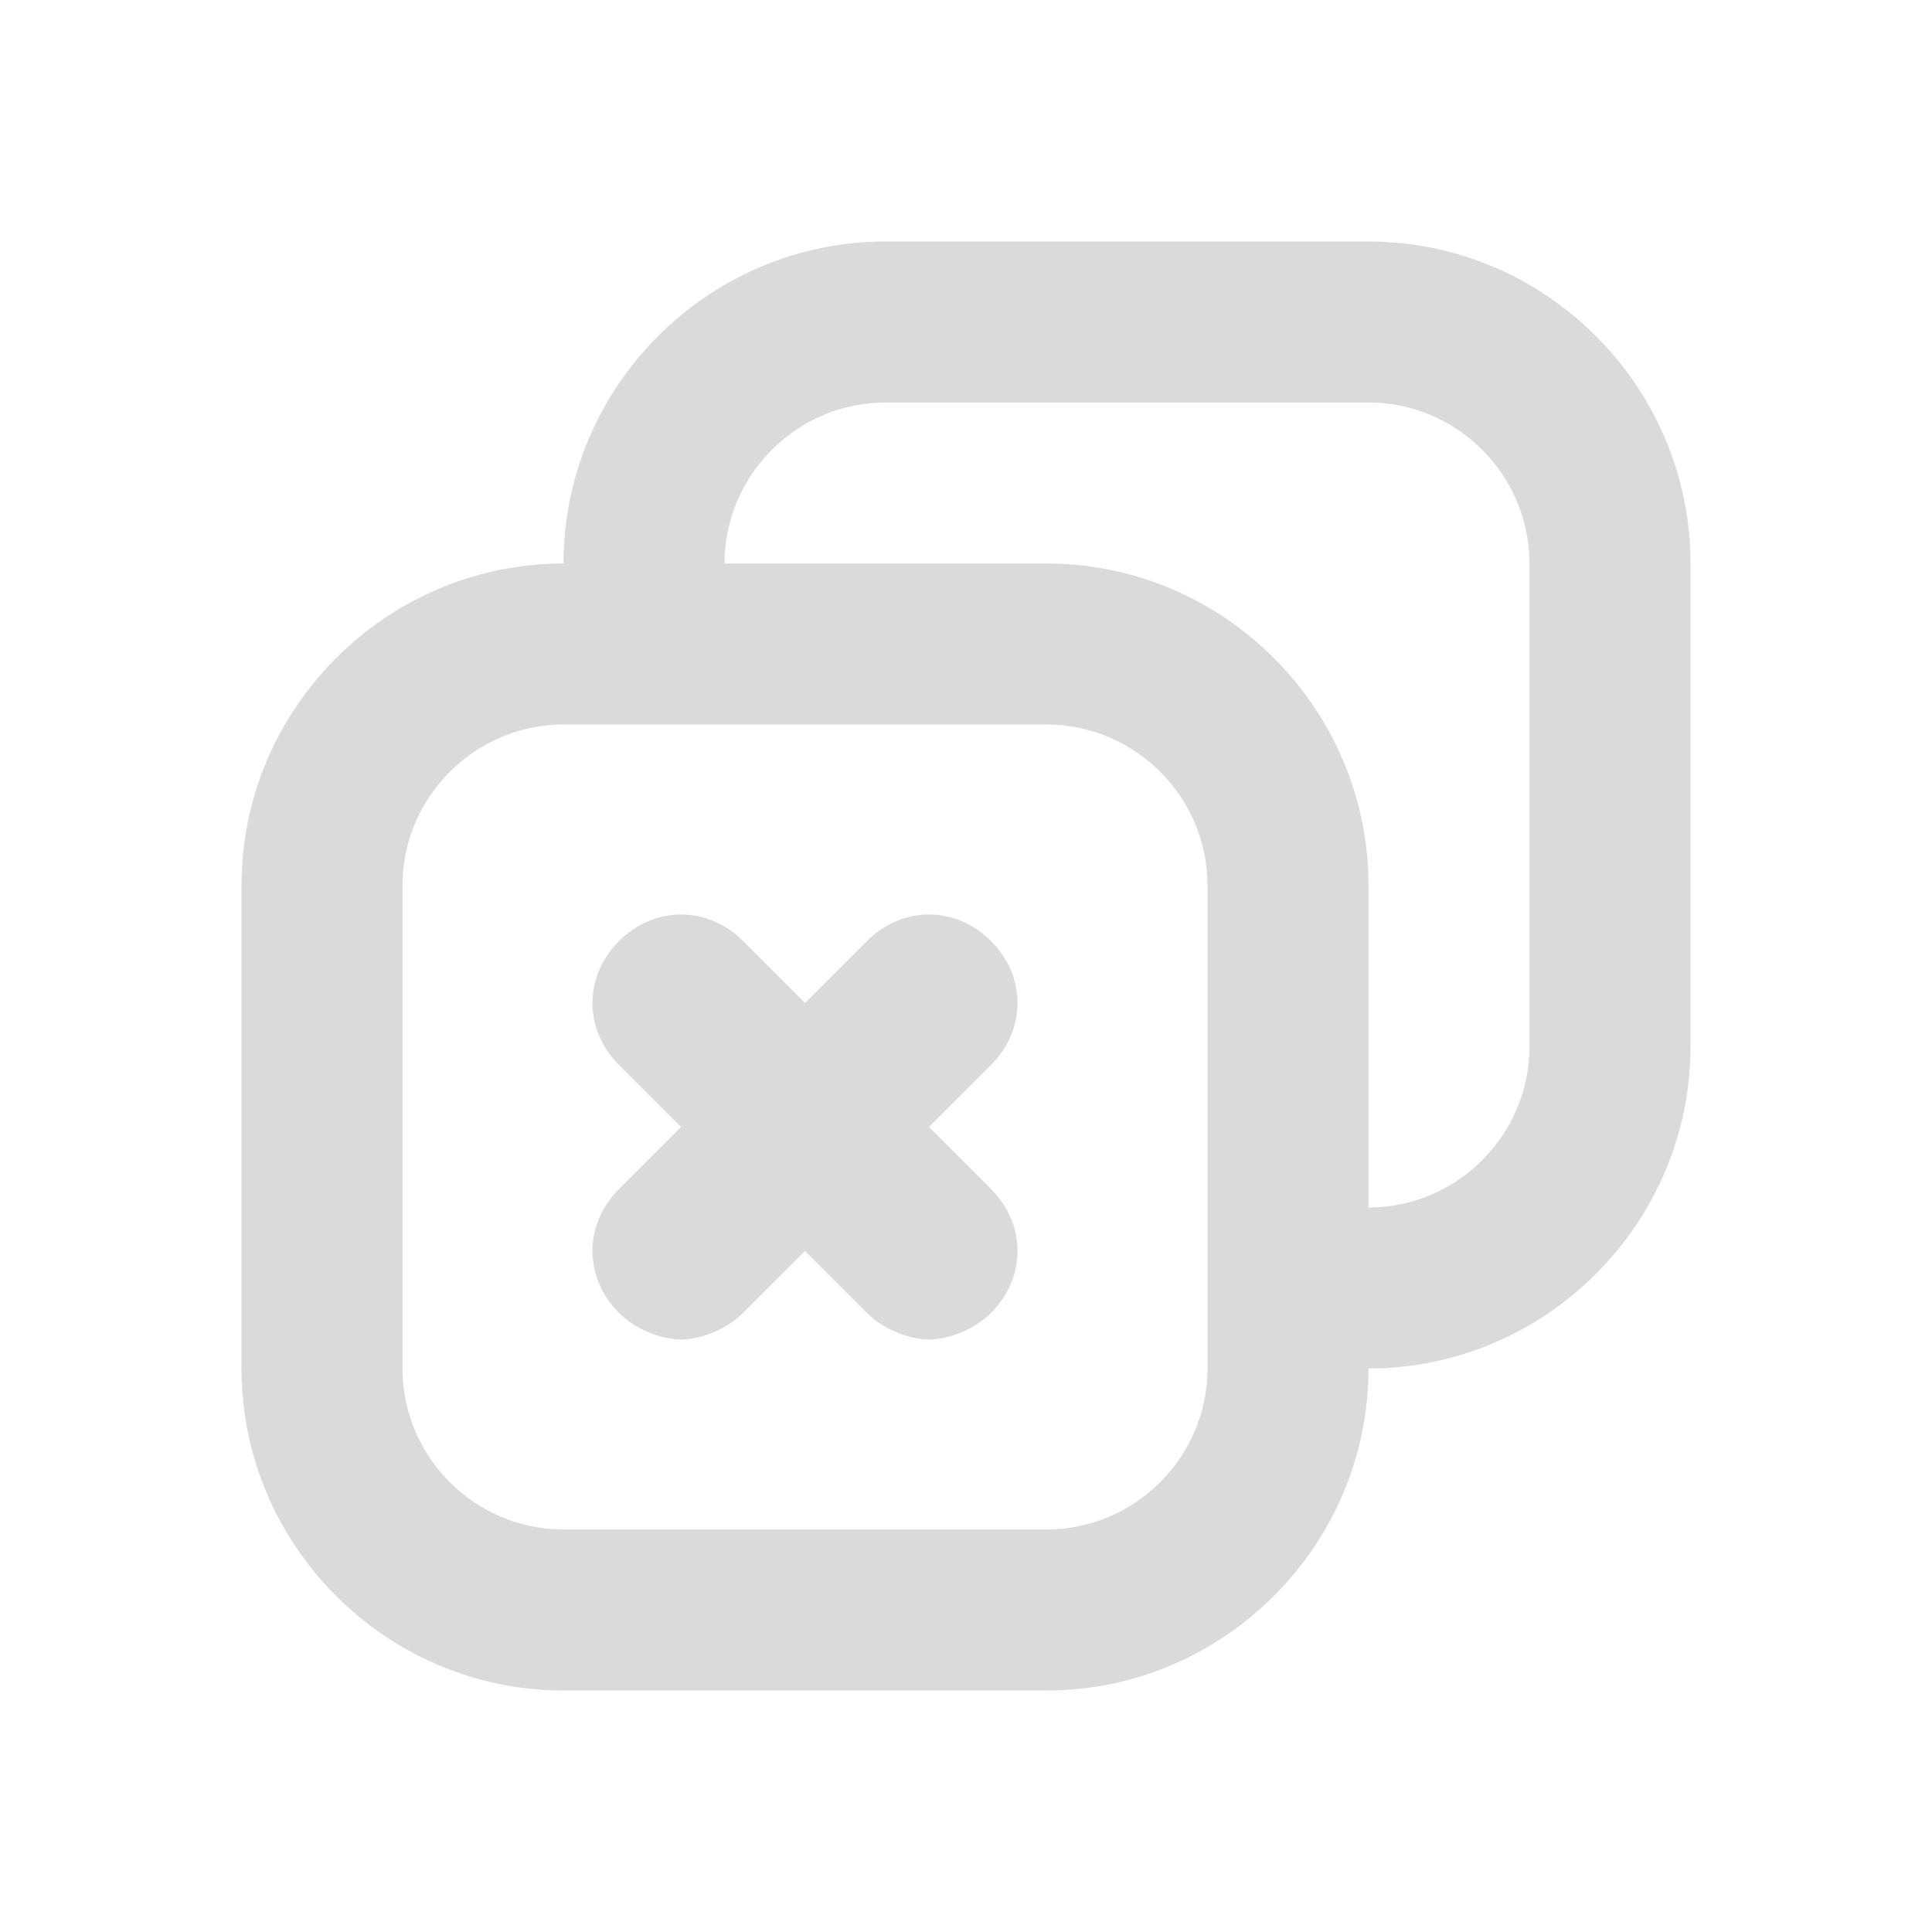
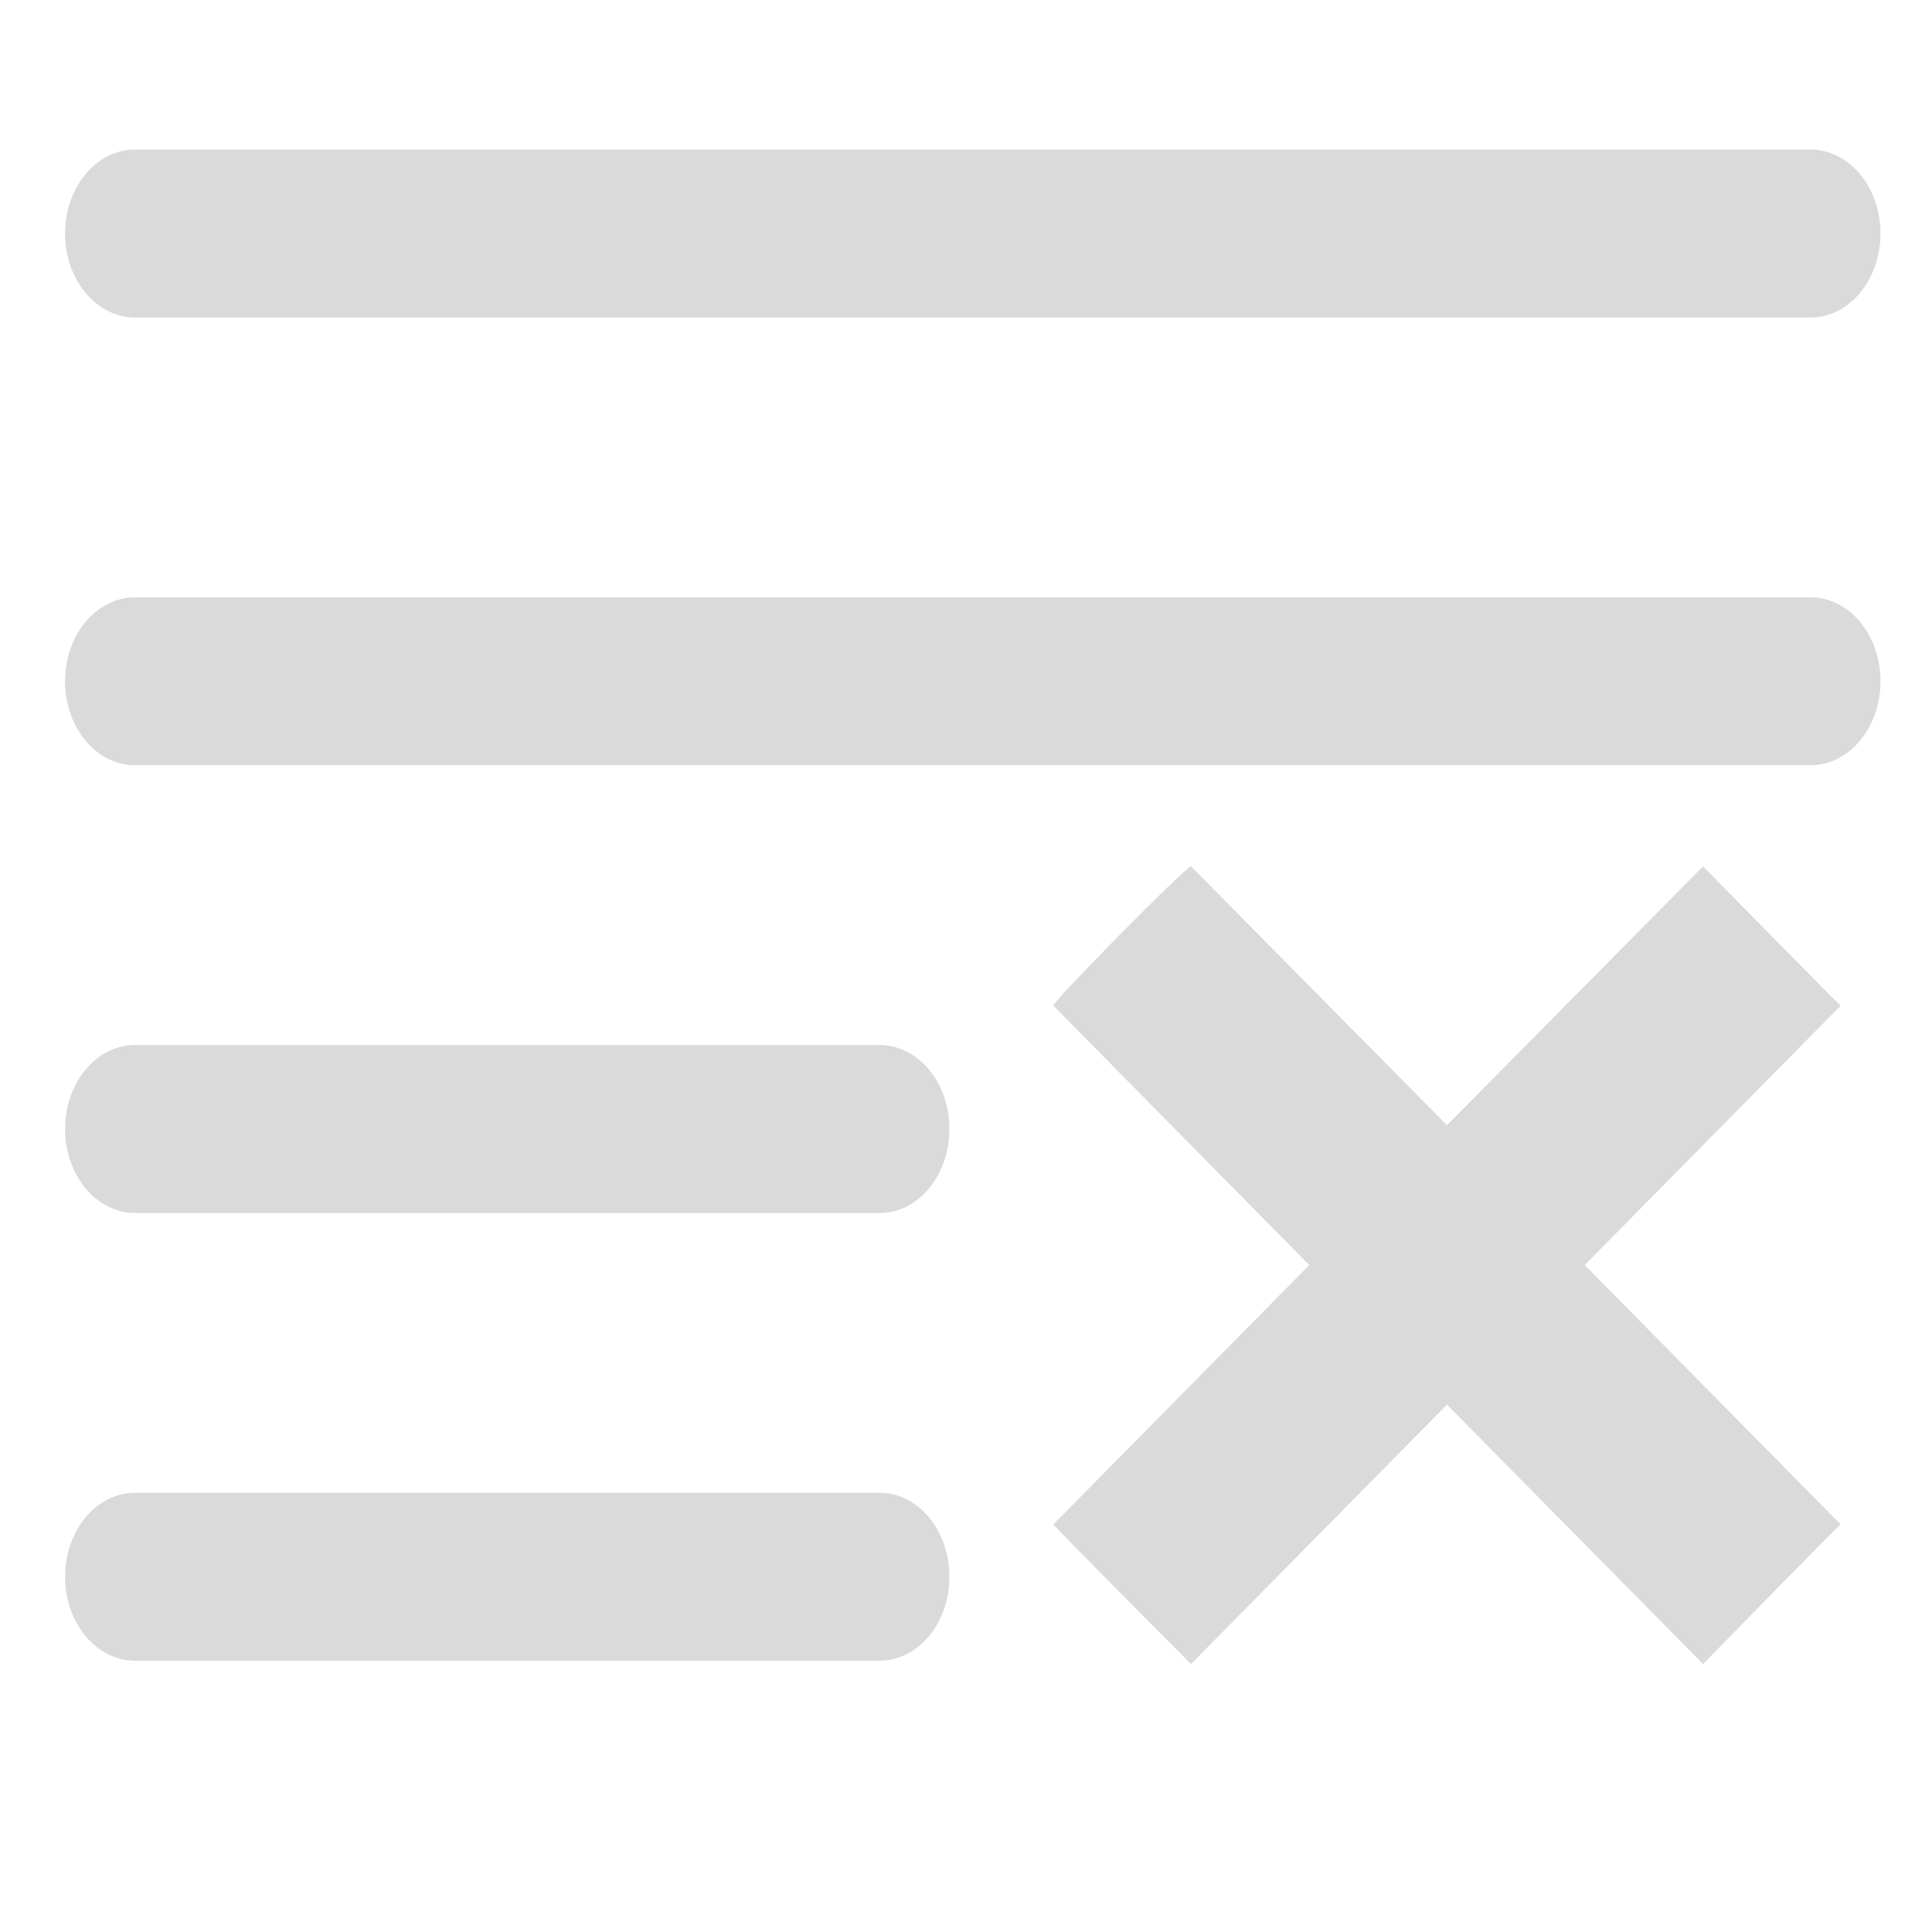
- <svg xmlns="http://www.w3.org/2000/svg" width="800px" height="800px" viewBox="0 0 24 24" version="1.1">
-   <g id="Layer_2">
-     <g fill="#dadada">
-       <path transform="translate(10, 14) scale(1.1) translate(-10, -14)" d="M12.1,11.9c-0.4-0.4-1-0.4-1.4,0L10,12.6l-0.7-0.7c-0.4-0.4-1-0.4-1.4,0s-0.4,1,0,1.4L8.6,14l-0.7,0.7 c-0.4,0.4-0.4,1,0,1.4c0.2,0.2,0.5,0.3,0.7,0.3s0.5-0.1,0.7-0.3l0.7-0.7l0.7,0.7c0.2,0.2,0.5,0.3,0.7,0.3s0.5-0.1,0.7-0.3 c0.4-0.4,0.4-1,0-1.4L11.4,14l0.7-0.7C12.5,12.9,12.5,12.3,12.1,11.9z" />
-       <path d="M17,3h-6C8.8,3,7,4.8,7,7c-2.2,0-4,1.8-4,4v6c0,2.2,1.8,4,4,4h6c2.2,0,4-1.8,4-4c2.2,0,4-1.8,4-4V7C21,4.8,19.2,3,17,3z M15,16v1c0,1.1-0.9,2-2,2H7c-1.1,0-2-0.9-2-2v-6c0-1.1,0.9-2,2-2h1h5c1.1,0,2,0.9,2,2V16z M19,13c0,1.1-0.9,2-2,2v-4 c0-2.2-1.8-4-4-4H9c0-1.1,0.9-2,2-2h6c1.1,0,2,0.9,2,2V13z" />
-     </g>
-   </g>
+ <svg xmlns="http://www.w3.org/2000/svg" viewBox="0 0 24 24" width="800px" height="800px">
+   <path fill-rule="evenodd" clip-rule="evenodd" d="M 0.808 2.901 C 0.808 2.324 1.198 1.858 1.676 1.858 L 22.491 1.858 C 22.972 1.858 23.36 2.324 23.36 2.901 C 23.36 3.476 22.972 3.944 22.491 3.944 L 1.676 3.944 C 1.198 3.944 0.808 3.476 0.808 2.901 Z M 0.808 8.462 C 0.808 7.887 1.198 7.42 1.676 7.42 L 22.491 7.42 C 22.972 7.42 23.36 7.887 23.36 8.462 C 23.36 9.04 22.972 9.506 22.491 9.506 L 1.676 9.506 C 1.198 9.506 0.808 9.04 0.808 8.462 Z M 0.808 14.024 C 0.808 13.449 1.198 12.982 1.676 12.982 L 10.928 12.982 C 11.407 12.982 11.794 13.449 11.794 14.024 C 11.794 14.601 11.407 15.068 10.928 15.068 L 1.676 15.068 C 1.198 15.068 0.808 14.601 0.808 14.024 Z M 0.808 19.587 C 0.808 19.01 1.198 18.544 1.676 18.544 L 10.928 18.544 C 11.407 18.544 11.794 19.01 11.794 19.587 C 11.794 20.162 11.407 20.63 10.928 20.63 L 1.676 20.63 C 1.198 20.63 0.808 20.162 0.808 19.587 Z" fill="#dadada" />
+   <path d="M 13.085 12.493 C 13.054 12.464 14.766 10.73 14.795 10.762 L 17.975 13.978 L 21.156 10.762 C 21.162 10.771 22.851 12.486 22.865 12.493 L 19.686 15.715 L 22.865 18.937 C 22.859 18.926 21.15 20.679 21.156 20.671 L 17.975 17.449 L 14.795 20.671 C 14.791 20.672 13.079 18.944 13.085 18.937 L 16.264 15.715 L 13.085 12.493 Z" fill="#dadada" />
</svg>
